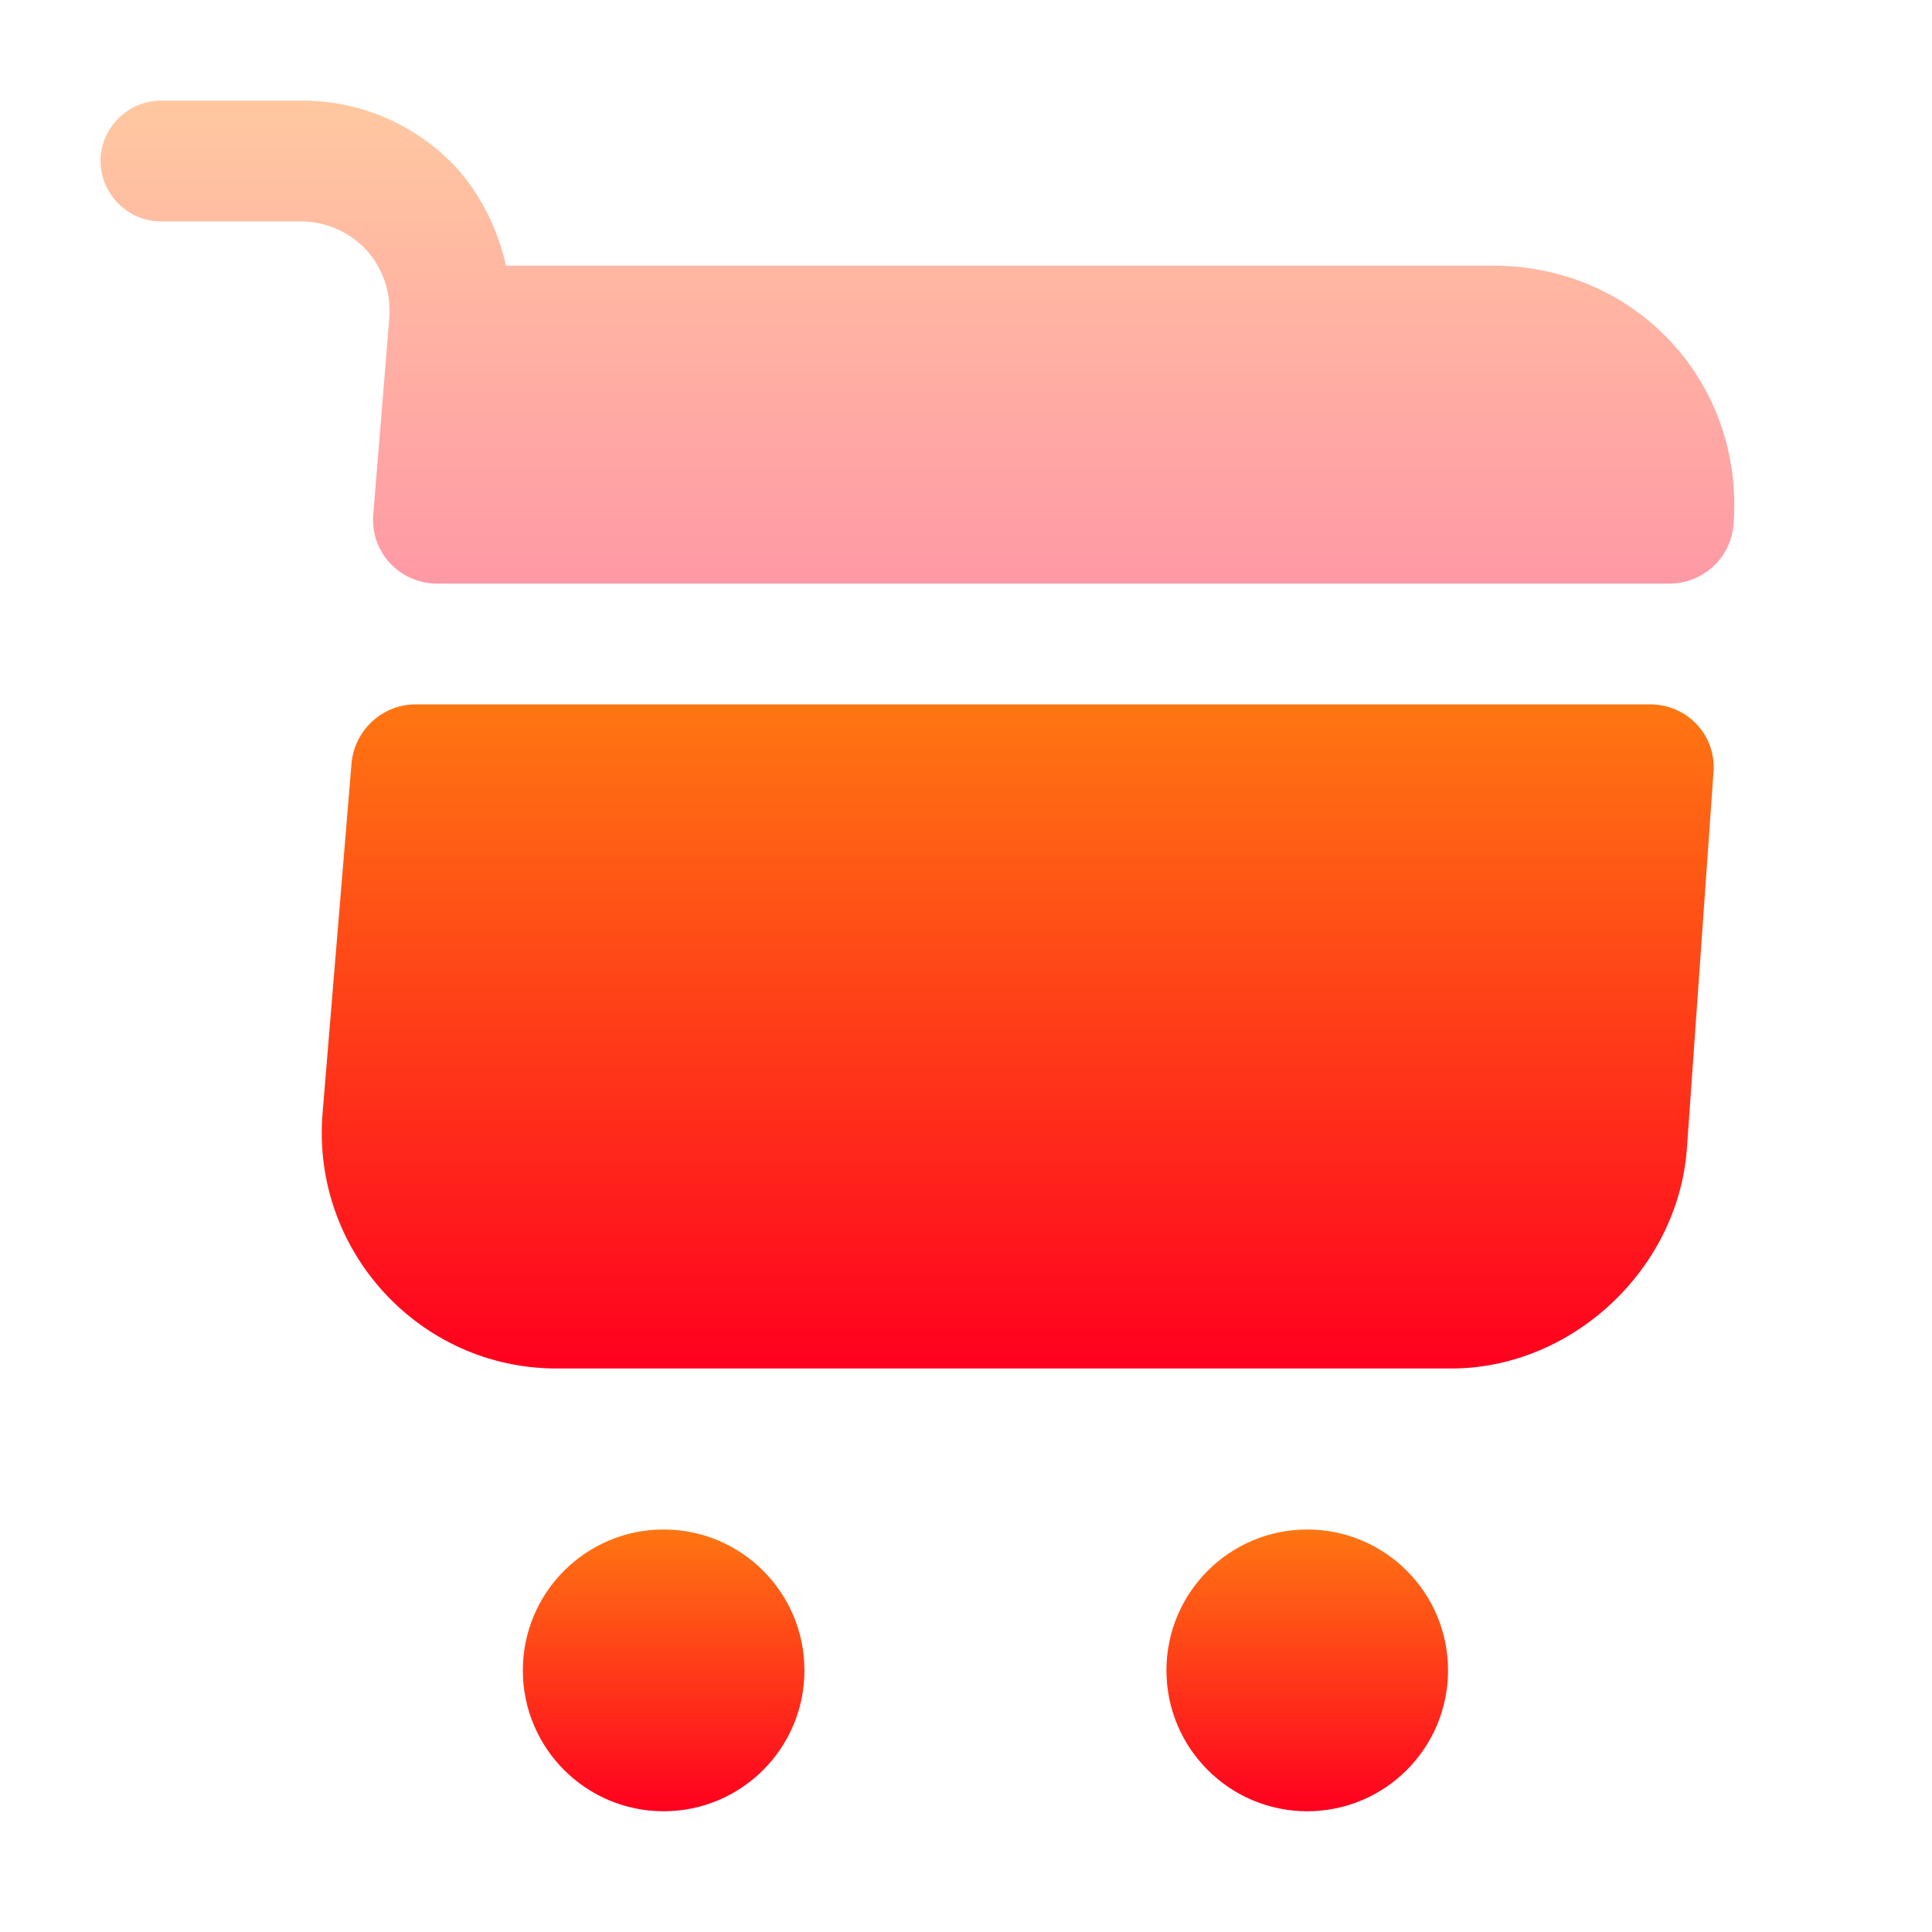
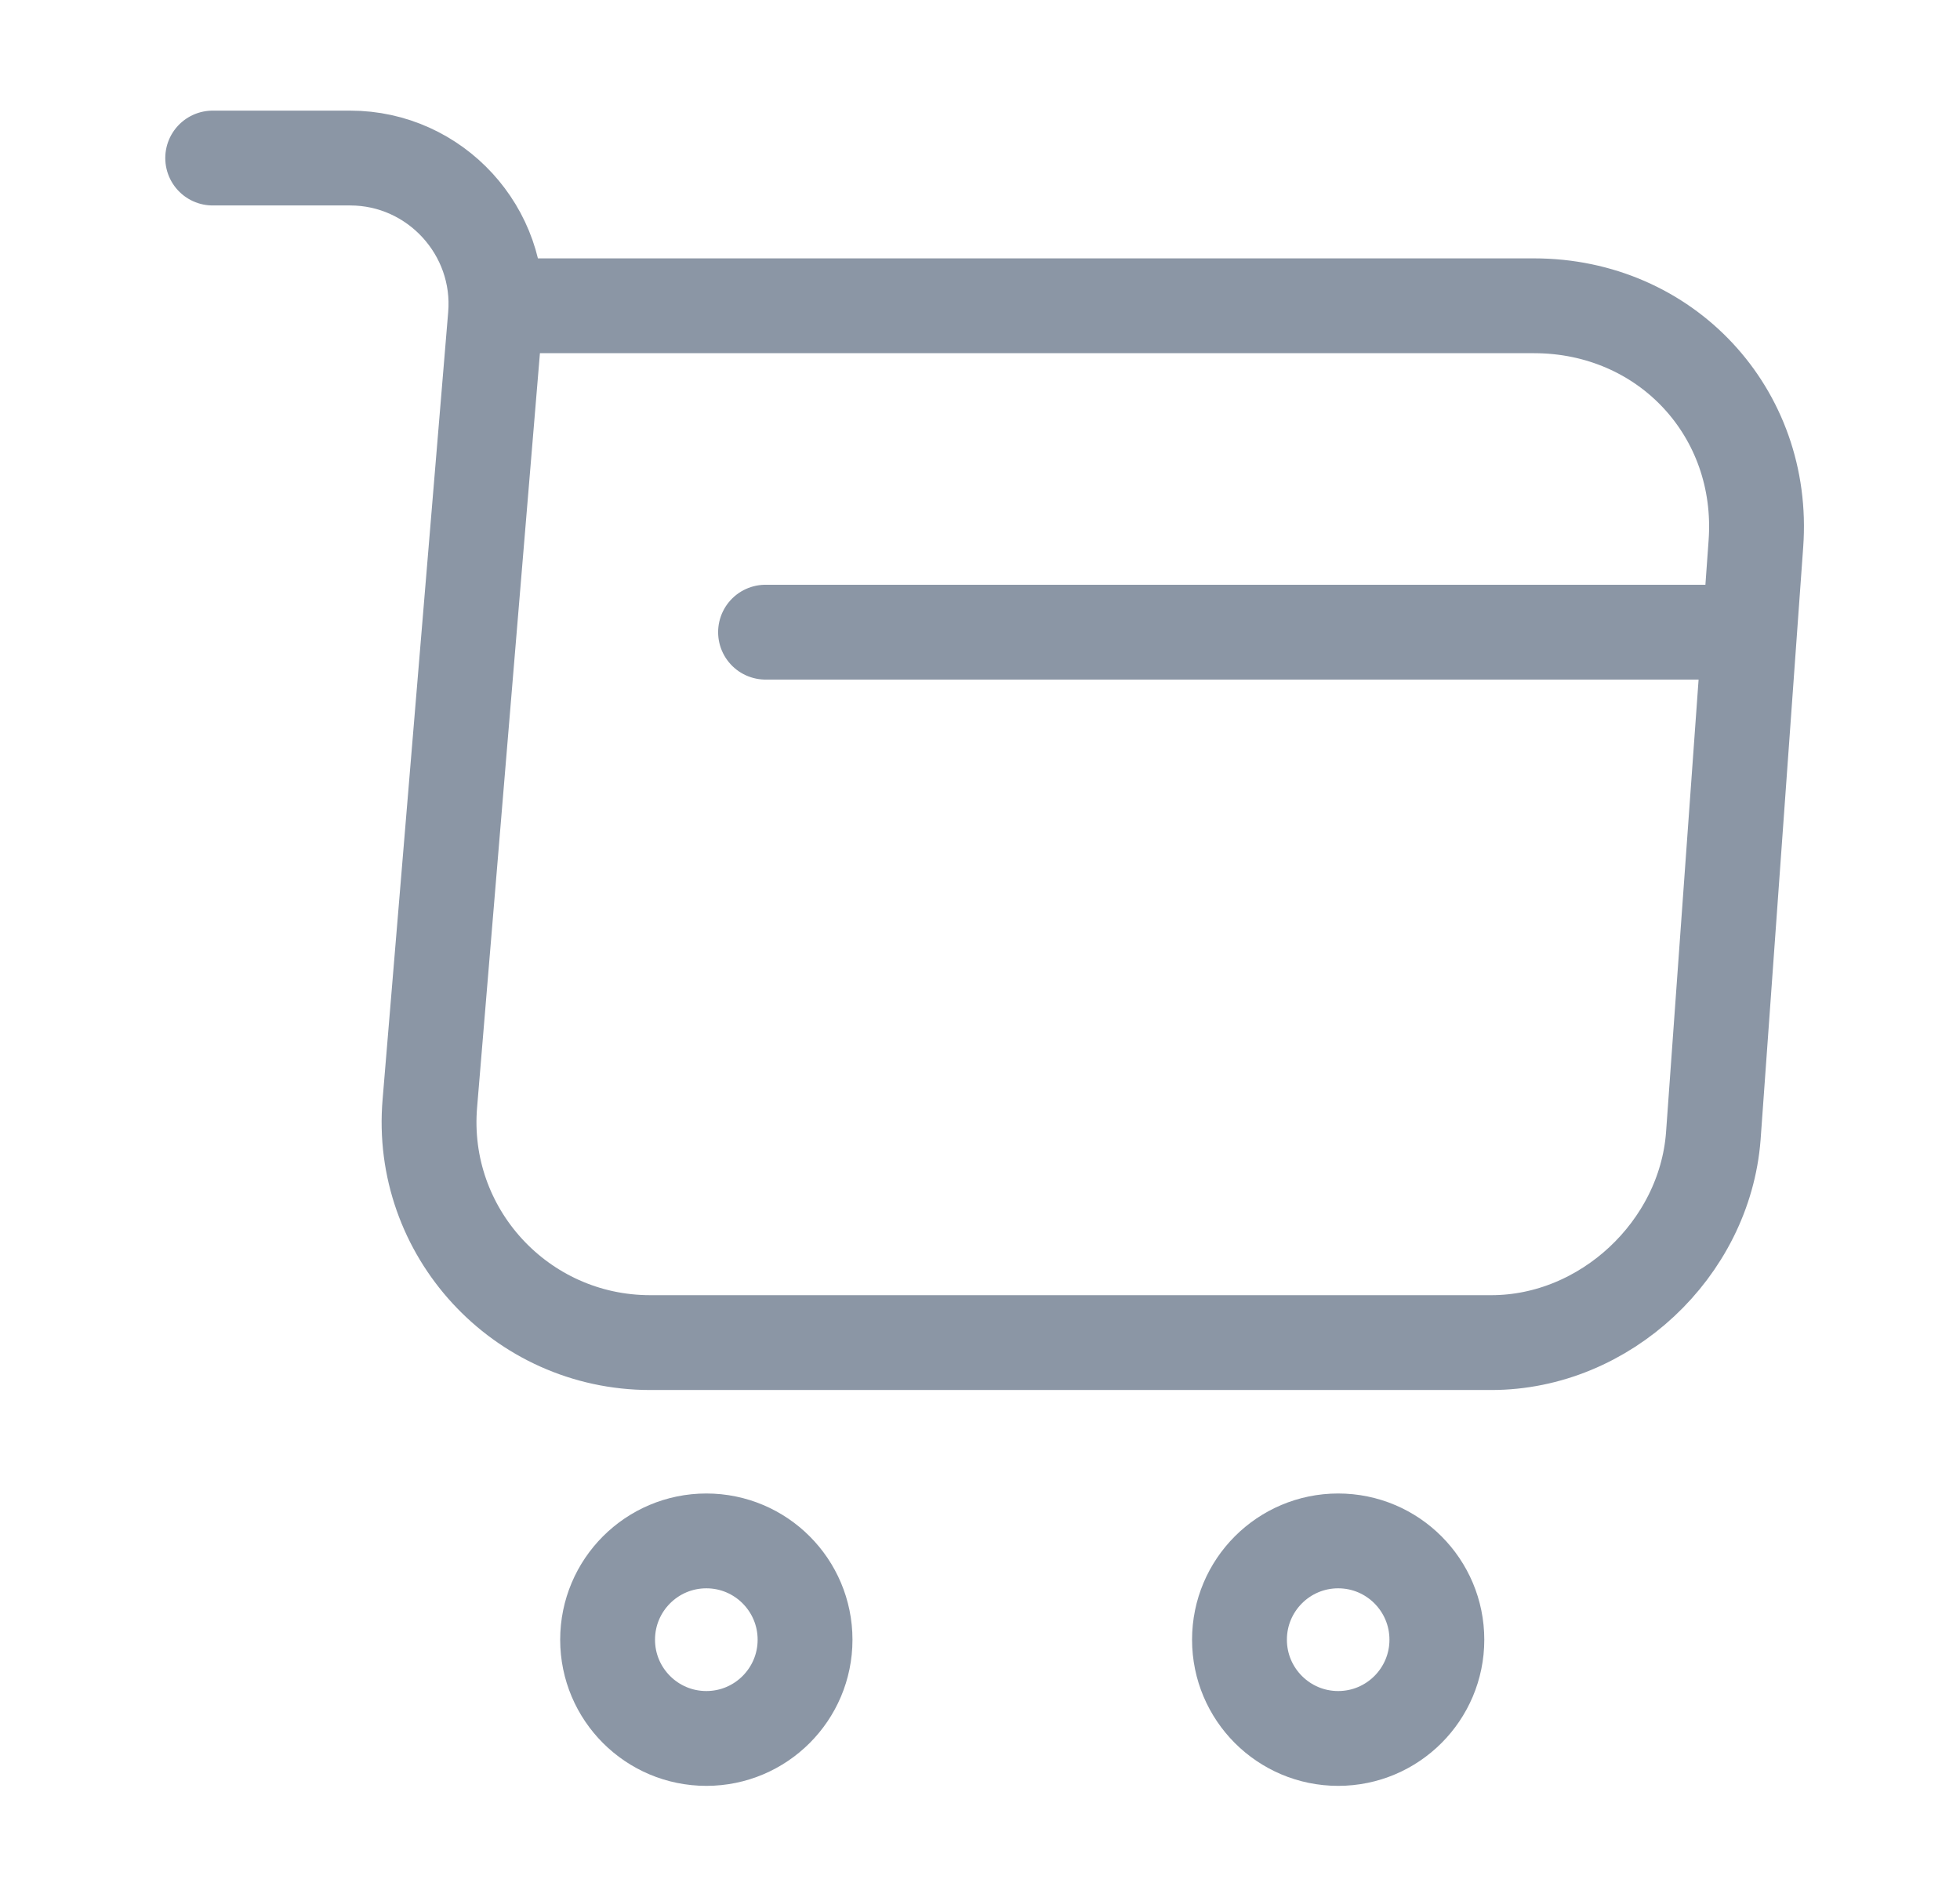
- <svg xmlns="http://www.w3.org/2000/svg" width="24" height="24" viewBox="0 0 24 24" fill="none">
-   <g id="vuesax/bulk/shopping-cart">
-     <g id="shopping-cart">
-       <path id="Vector" d="M16.239 22.5C17.205 22.5 17.988 21.716 17.988 20.75C17.988 19.784 17.205 19 16.239 19C15.273 19 14.49 19.784 14.49 20.75C14.49 21.716 15.273 22.5 16.239 22.5Z" fill="url(#paint0_linear_2640_5405)" />
-       <path id="Vector_2" d="M8.244 22.5C9.21 22.5 9.993 21.716 9.993 20.75C9.993 19.784 9.21 19 8.244 19C7.278 19 6.495 19.784 6.495 20.75C6.495 21.716 7.278 22.5 8.244 22.5Z" fill="url(#paint1_linear_2640_5405)" />
-       <path id="Vector_3" opacity="0.4" d="M4.837 3.94L4.637 6.39C4.597 6.86 4.966 7.25 5.436 7.25H20.735C21.155 7.25 21.505 6.93 21.535 6.51C21.665 4.74 20.316 3.3 18.547 3.3H6.286C6.186 2.86 5.986 2.44 5.676 2.09C5.186 1.56 4.487 1.25 3.767 1.25H1.998C1.589 1.25 1.249 1.59 1.249 2C1.249 2.41 1.589 2.75 1.998 2.75H3.737C4.047 2.75 4.337 2.88 4.547 3.1C4.757 3.33 4.857 3.63 4.837 3.94Z" fill="url(#paint2_linear_2640_5405)" />
-       <path id="Vector_4" d="M20.496 8.75H5.166C4.747 8.75 4.407 9.07 4.367 9.48L4.007 13.83C3.867 15.53 5.206 17 6.915 17H18.027C19.526 17 20.845 15.77 20.955 14.27L21.285 9.6C21.325 9.14 20.965 8.75 20.496 8.75Z" fill="url(#paint3_linear_2640_5405)" />
-     </g>
-   </g>
-   <defs>
-     <linearGradient id="paint0_linear_2640_5405" x1="16.239" y1="19" x2="16.239" y2="22.5" gradientUnits="userSpaceOnUse">
-       <stop stop-color="#FF7612" />
-       <stop offset="1" stop-color="#FF001F" />
-     </linearGradient>
-     <linearGradient id="paint1_linear_2640_5405" x1="8.244" y1="19" x2="8.244" y2="22.5" gradientUnits="userSpaceOnUse">
-       <stop stop-color="#FF7612" />
-       <stop offset="1" stop-color="#FF001F" />
-     </linearGradient>
-     <linearGradient id="paint2_linear_2640_5405" x1="11.396" y1="1.25" x2="11.396" y2="7.25" gradientUnits="userSpaceOnUse">
-       <stop stop-color="#FF7612" />
-       <stop offset="1" stop-color="#FF001F" />
-     </linearGradient>
-     <linearGradient id="paint3_linear_2640_5405" x1="12.643" y1="8.75" x2="12.643" y2="17" gradientUnits="userSpaceOnUse">
-       <stop stop-color="#FF7612" />
-       <stop offset="1" stop-color="#FF001F" />
-     </linearGradient>
-   </defs>
+ <svg xmlns="http://www.w3.org/2000/svg" width="31" height="30" viewBox="0 0 31 30" fill="none">
+   <path d="M3.364 2.5H5.538C6.887 2.5 7.949 3.663 7.836 5L6.799 17.45C6.624 19.488 8.236 21.238 10.284 21.238H23.588C25.386 21.238 26.96 19.762 27.098 17.975L27.772 8.6C27.922 6.525 26.348 4.837 24.262 4.837H8.136" stroke="#8B96A5" stroke-width="1.5" stroke-miterlimit="10" stroke-linecap="round" stroke-linejoin="round" />
+   <path d="M21.165 27.5C22.027 27.5 22.726 26.8 22.726 25.938C22.726 25.075 22.027 24.375 21.165 24.375C20.303 24.375 19.604 25.075 19.604 25.938C19.604 26.8 20.303 27.5 21.165 27.5Z" stroke="#8B96A5" stroke-width="1.5" stroke-miterlimit="10" stroke-linecap="round" stroke-linejoin="round" />
+   <path d="M11.172 27.5C12.034 27.5 12.733 26.8 12.733 25.938C12.733 25.075 12.034 24.375 11.172 24.375C10.309 24.375 9.61 25.075 9.61 25.938C9.61 26.8 10.309 27.5 11.172 27.5Z" stroke="#8B96A5" stroke-width="1.5" stroke-miterlimit="10" stroke-linecap="round" stroke-linejoin="round" />
+   <path d="M12.108 10H27.098" stroke="#8B96A5" stroke-width="1.5" stroke-miterlimit="10" stroke-linecap="round" stroke-linejoin="round" />
</svg>
